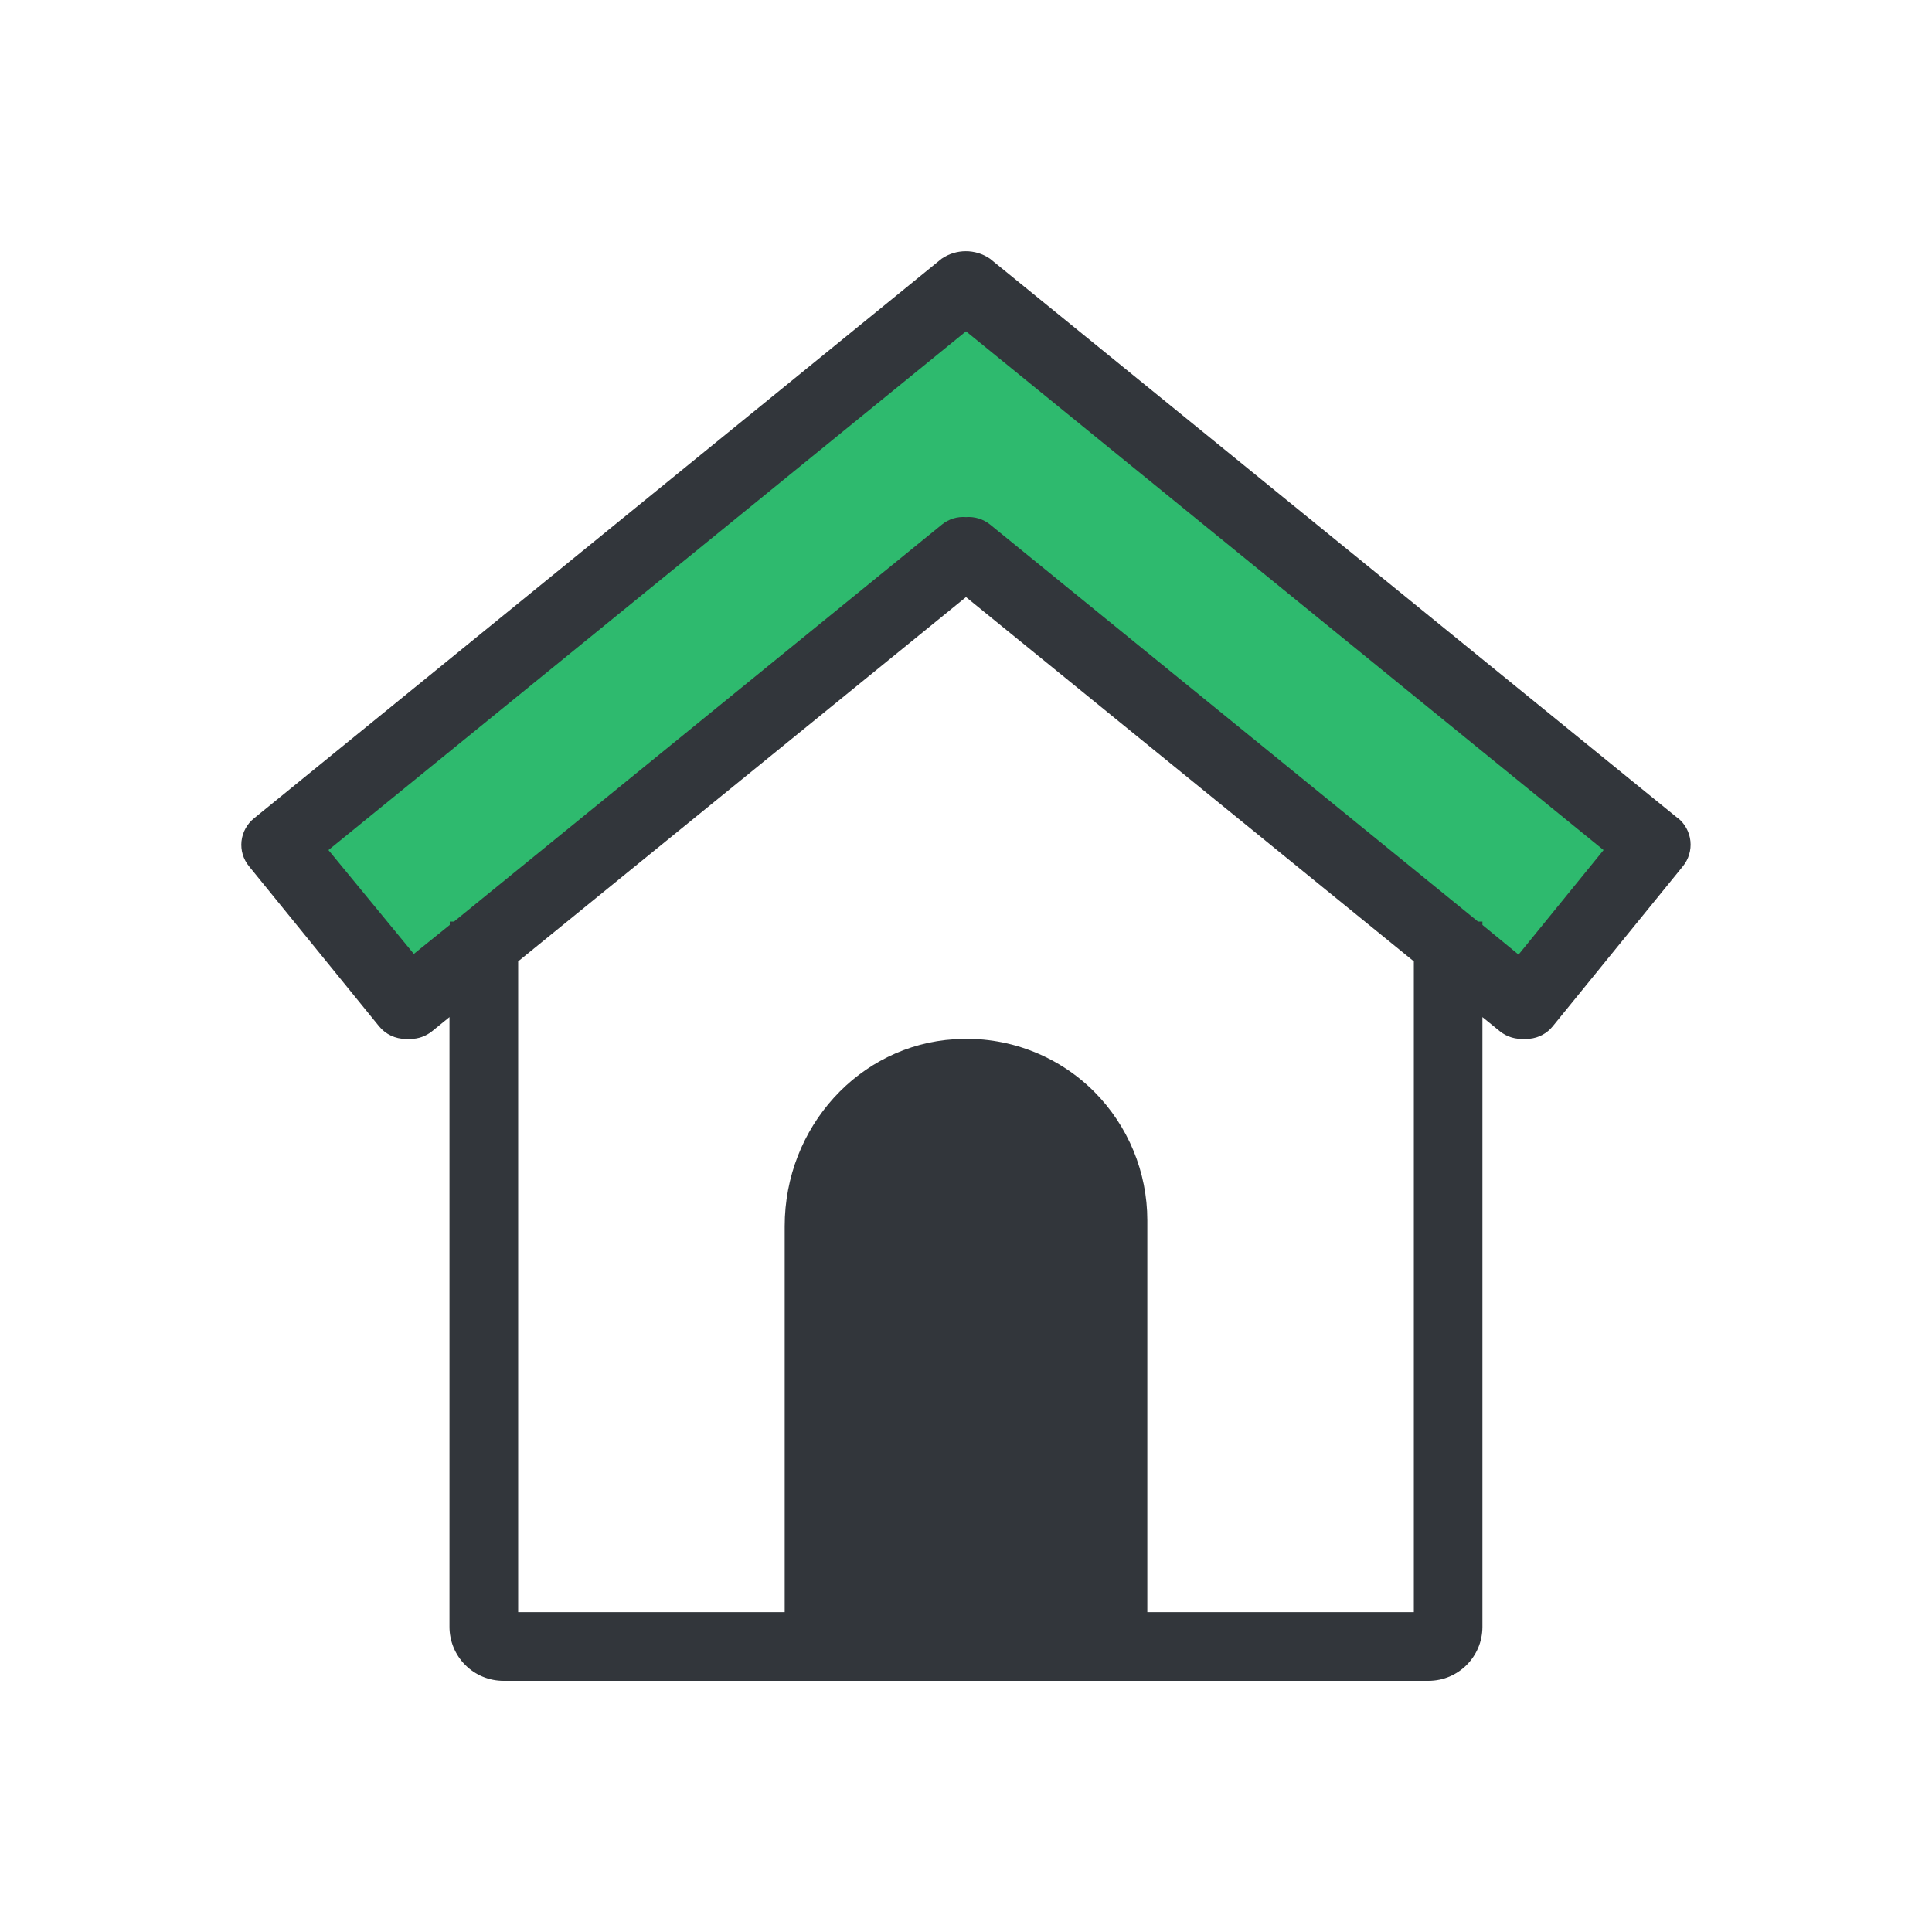
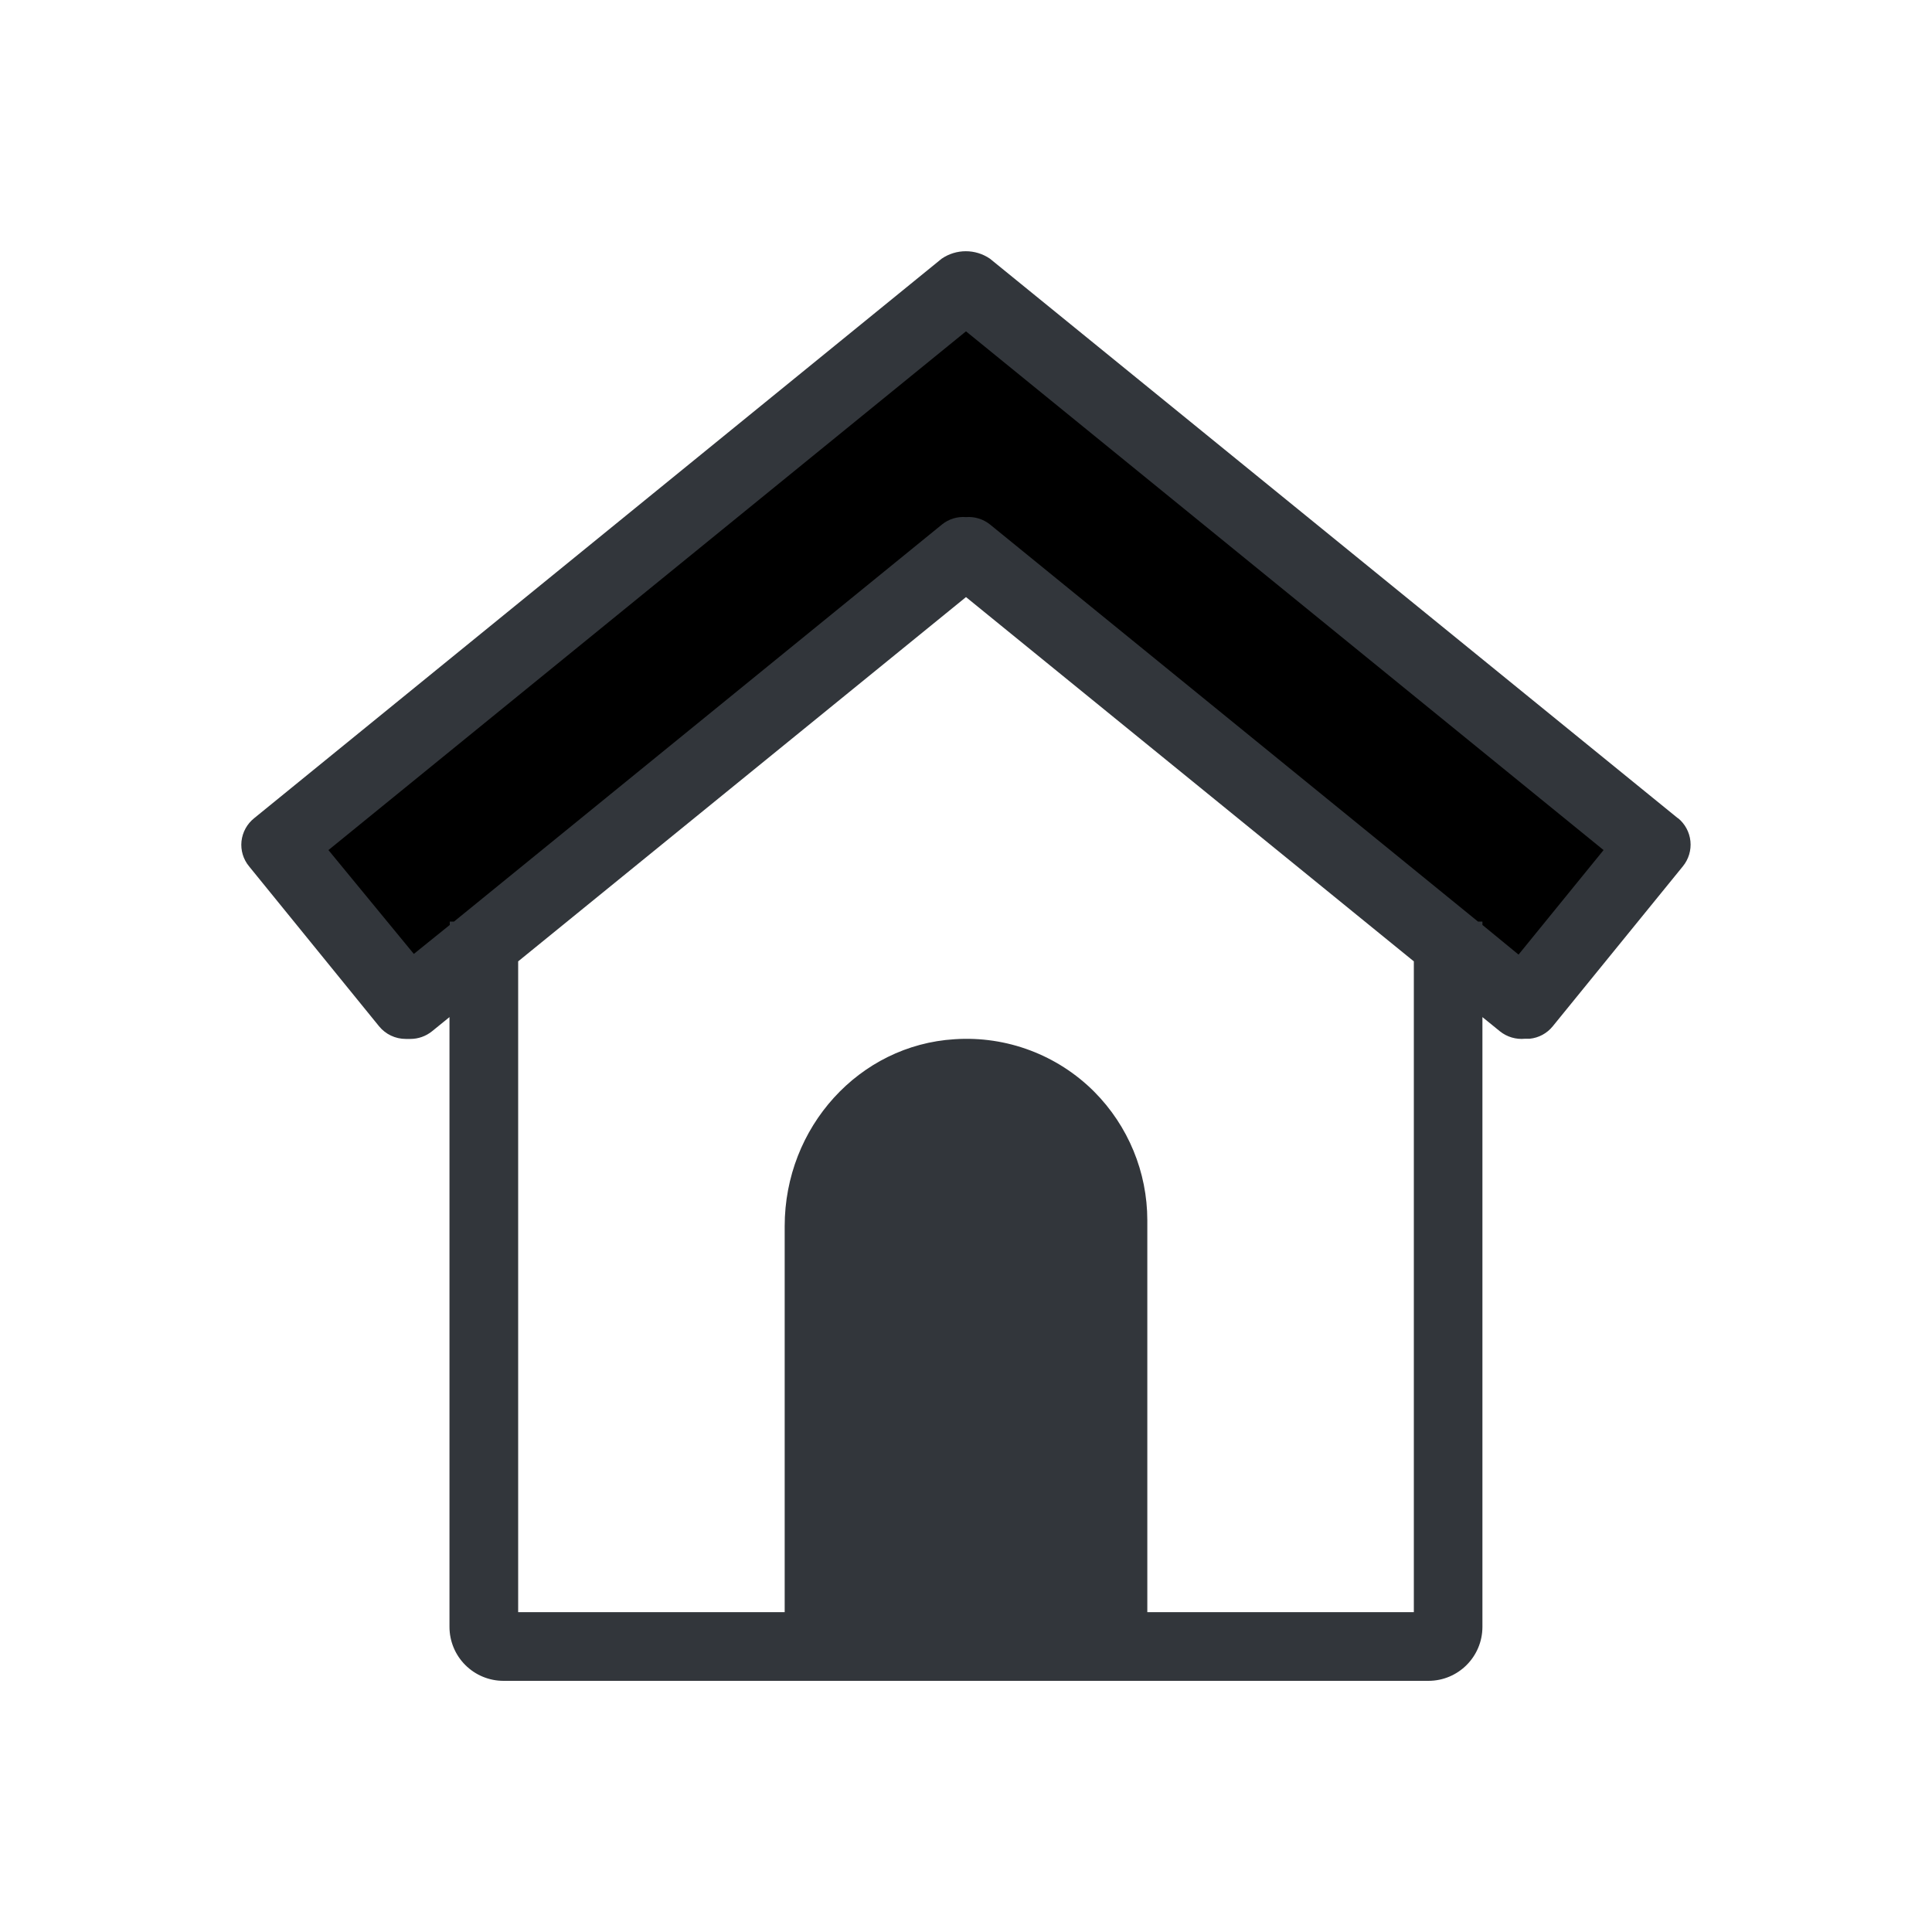
<svg xmlns="http://www.w3.org/2000/svg" viewBox="0 0 200 200">
  <path d="m173.69 84.7-71.21-57.92a4.43 4.43 0 0 0 -5 0l-71.17 57.92a3.55 3.55 0 0 0 -1.31 2.38 3.5 3.5 0 0 0 .78 2.6l13.46 16.56a3.56 3.56 0 0 0 2.76 1.31h.19a2.85 2.85 0 0 0 .29 0 3.56 3.56 0 0 0 2.24-.79l1.81-1.47v63.12a5.59 5.59 0 0 0 5.6 5.59h95.75a5.59 5.59 0 0 0 5.58-5.58v-63.13l1.81 1.47a3.58 3.58 0 0 0 2.6.77h.15.33a3.51 3.51 0 0 0 2.39-1.29l13.47-16.56a3.54 3.54 0 0 0 -.52-5zm-27.32 82.19h-27.6v-40.57a18.89 18.89 0 0 0 -5.49-13.3 18.67 18.67 0 0 0 -14.46-5.44c-9.87.6-17.59 9.1-17.59 19.36v39.95h-27.59v-67.37l46.36-37.71 46.36 37.71v67.37z" fill="#32363b" />
-   <path d="m153.46 95.75v-.35h-.46l-50.52-41.11a3.54 3.54 0 0 0 -2.48-.76 3.49 3.49 0 0 0 -2.48.76l-50.52 41.11h-.44v.35l-3.72 3-8.84-10.75 66-53.7 66 53.7-8.8 10.82z" fill="#2eba6e" />
+   <path d="m153.46 95.75v-.35h-.46l-50.52-41.11a3.54 3.54 0 0 0 -2.48-.76 3.49 3.49 0 0 0 -2.48.76l-50.52 41.11h-.44v.35l-3.72 3-8.84-10.75 66-53.7 66 53.7-8.8 10.82z" fill="currentColor" />
</svg>
